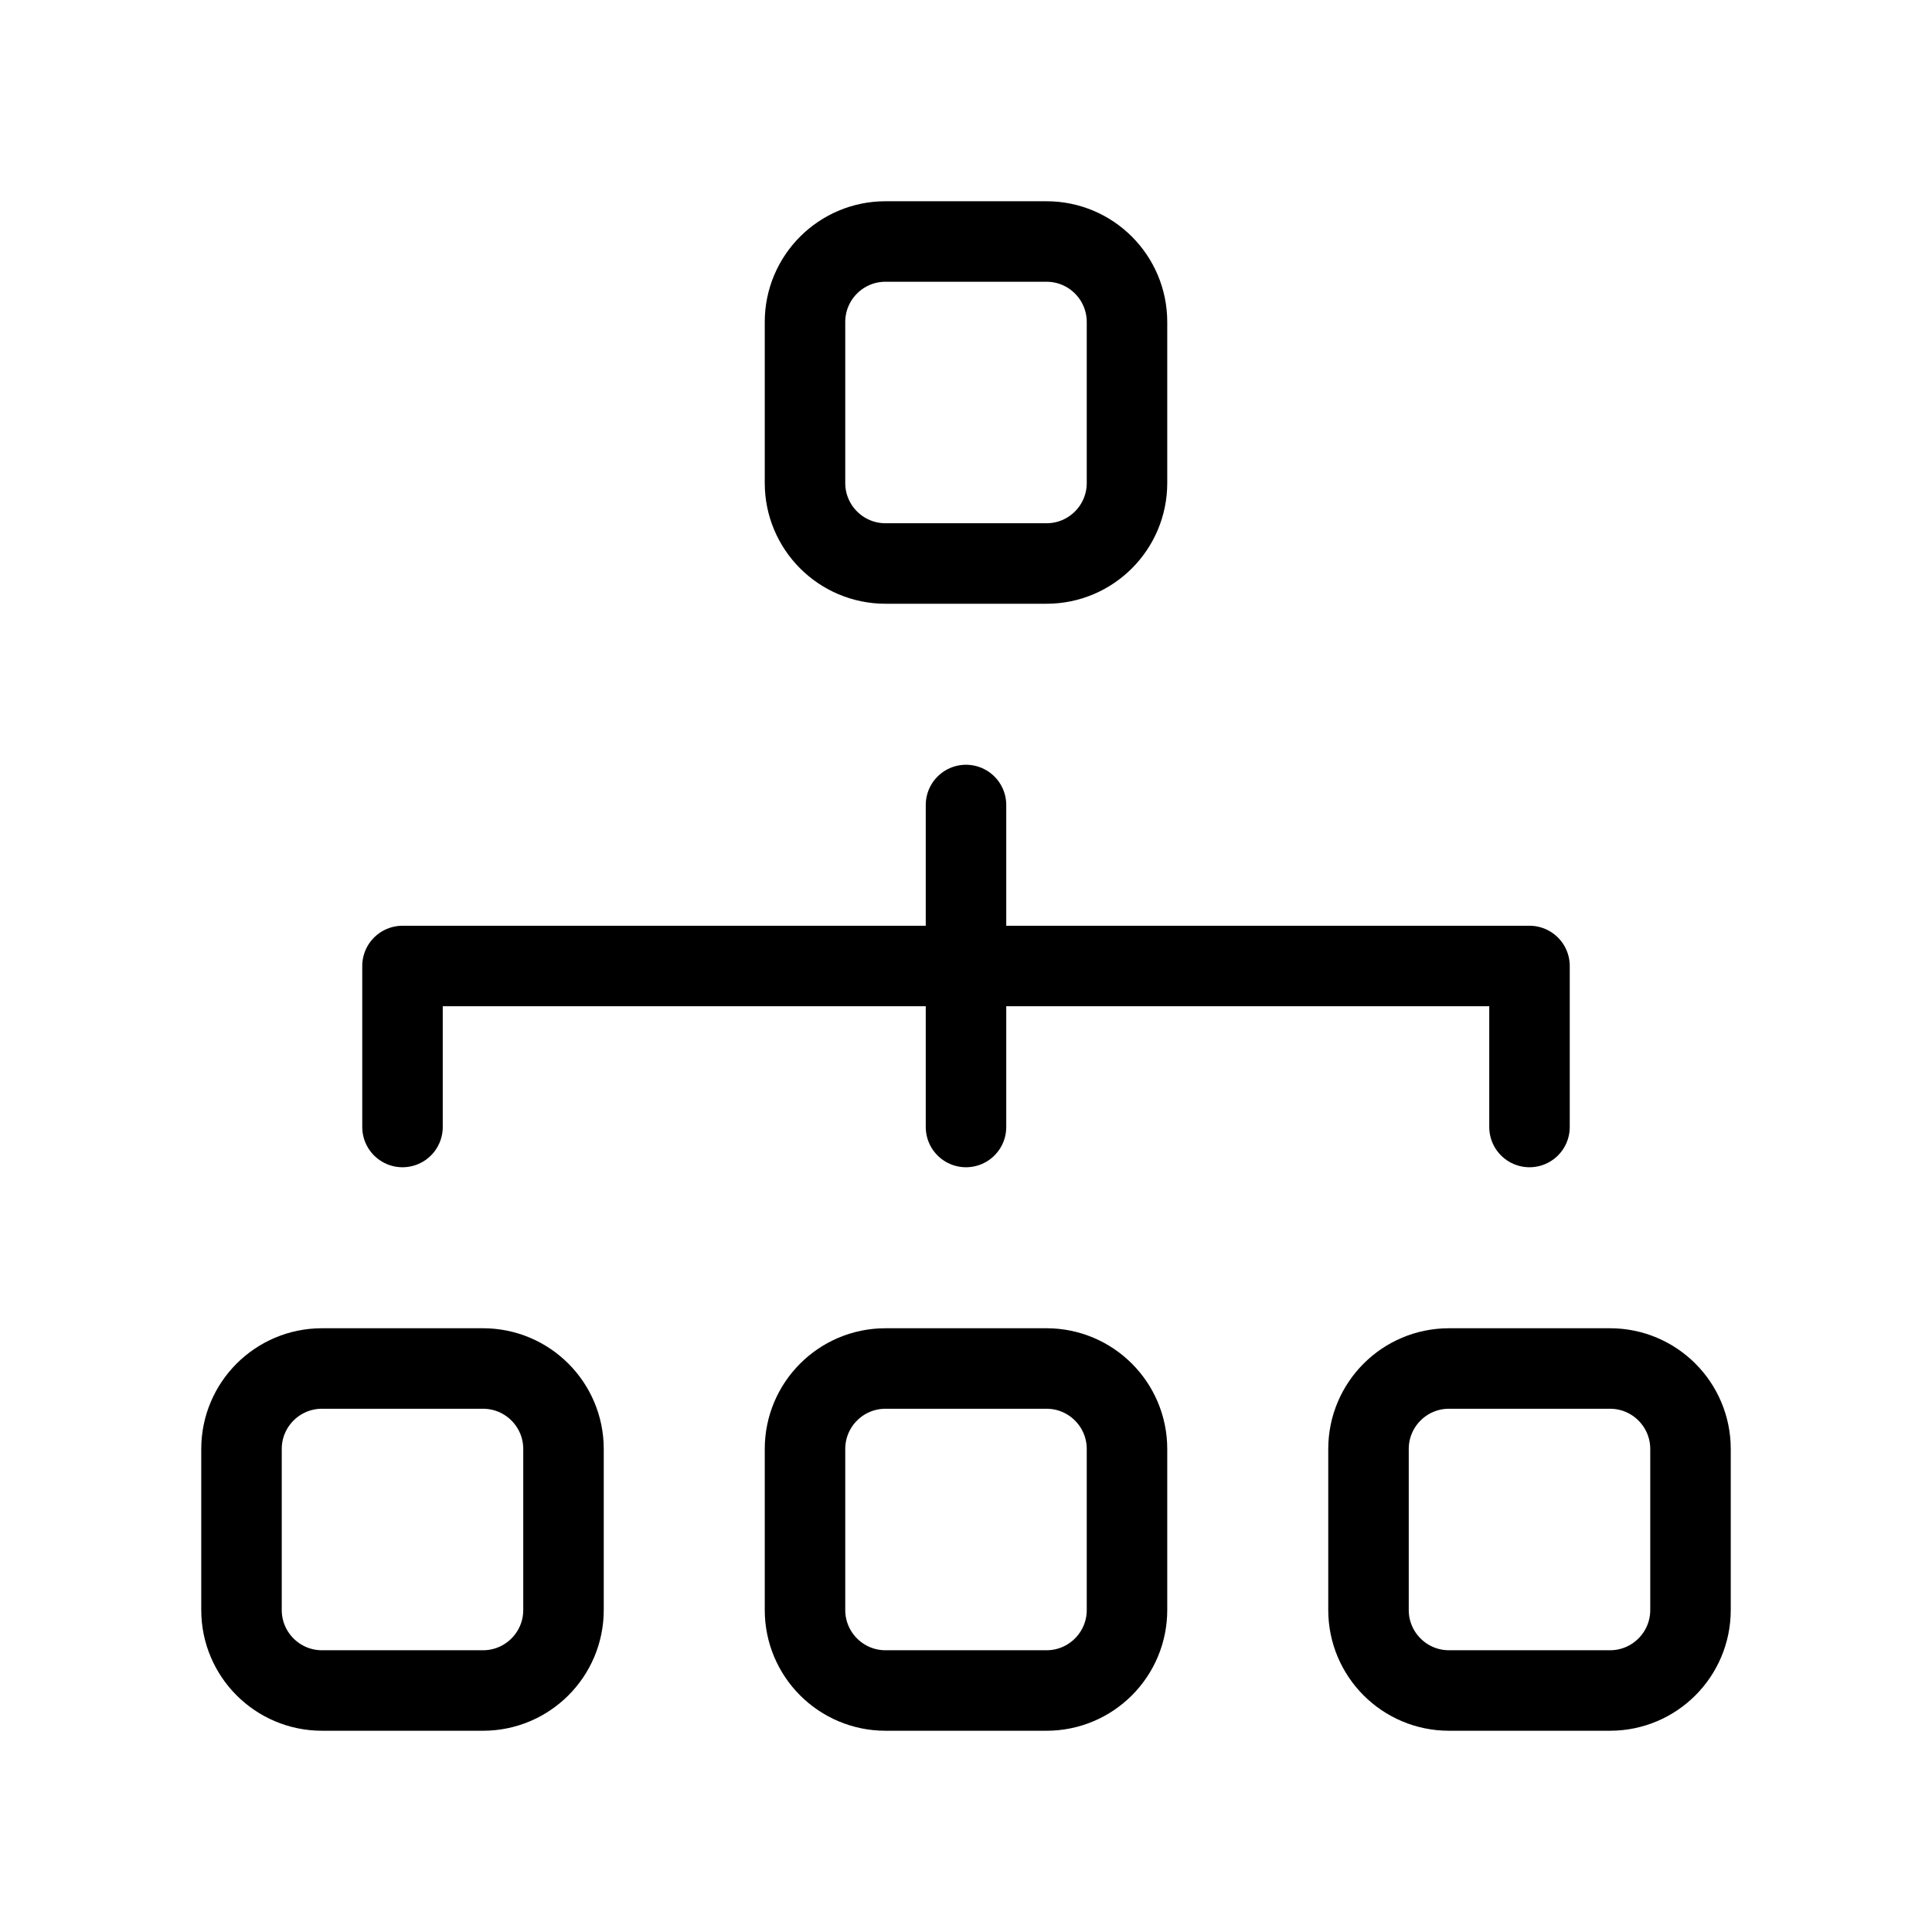
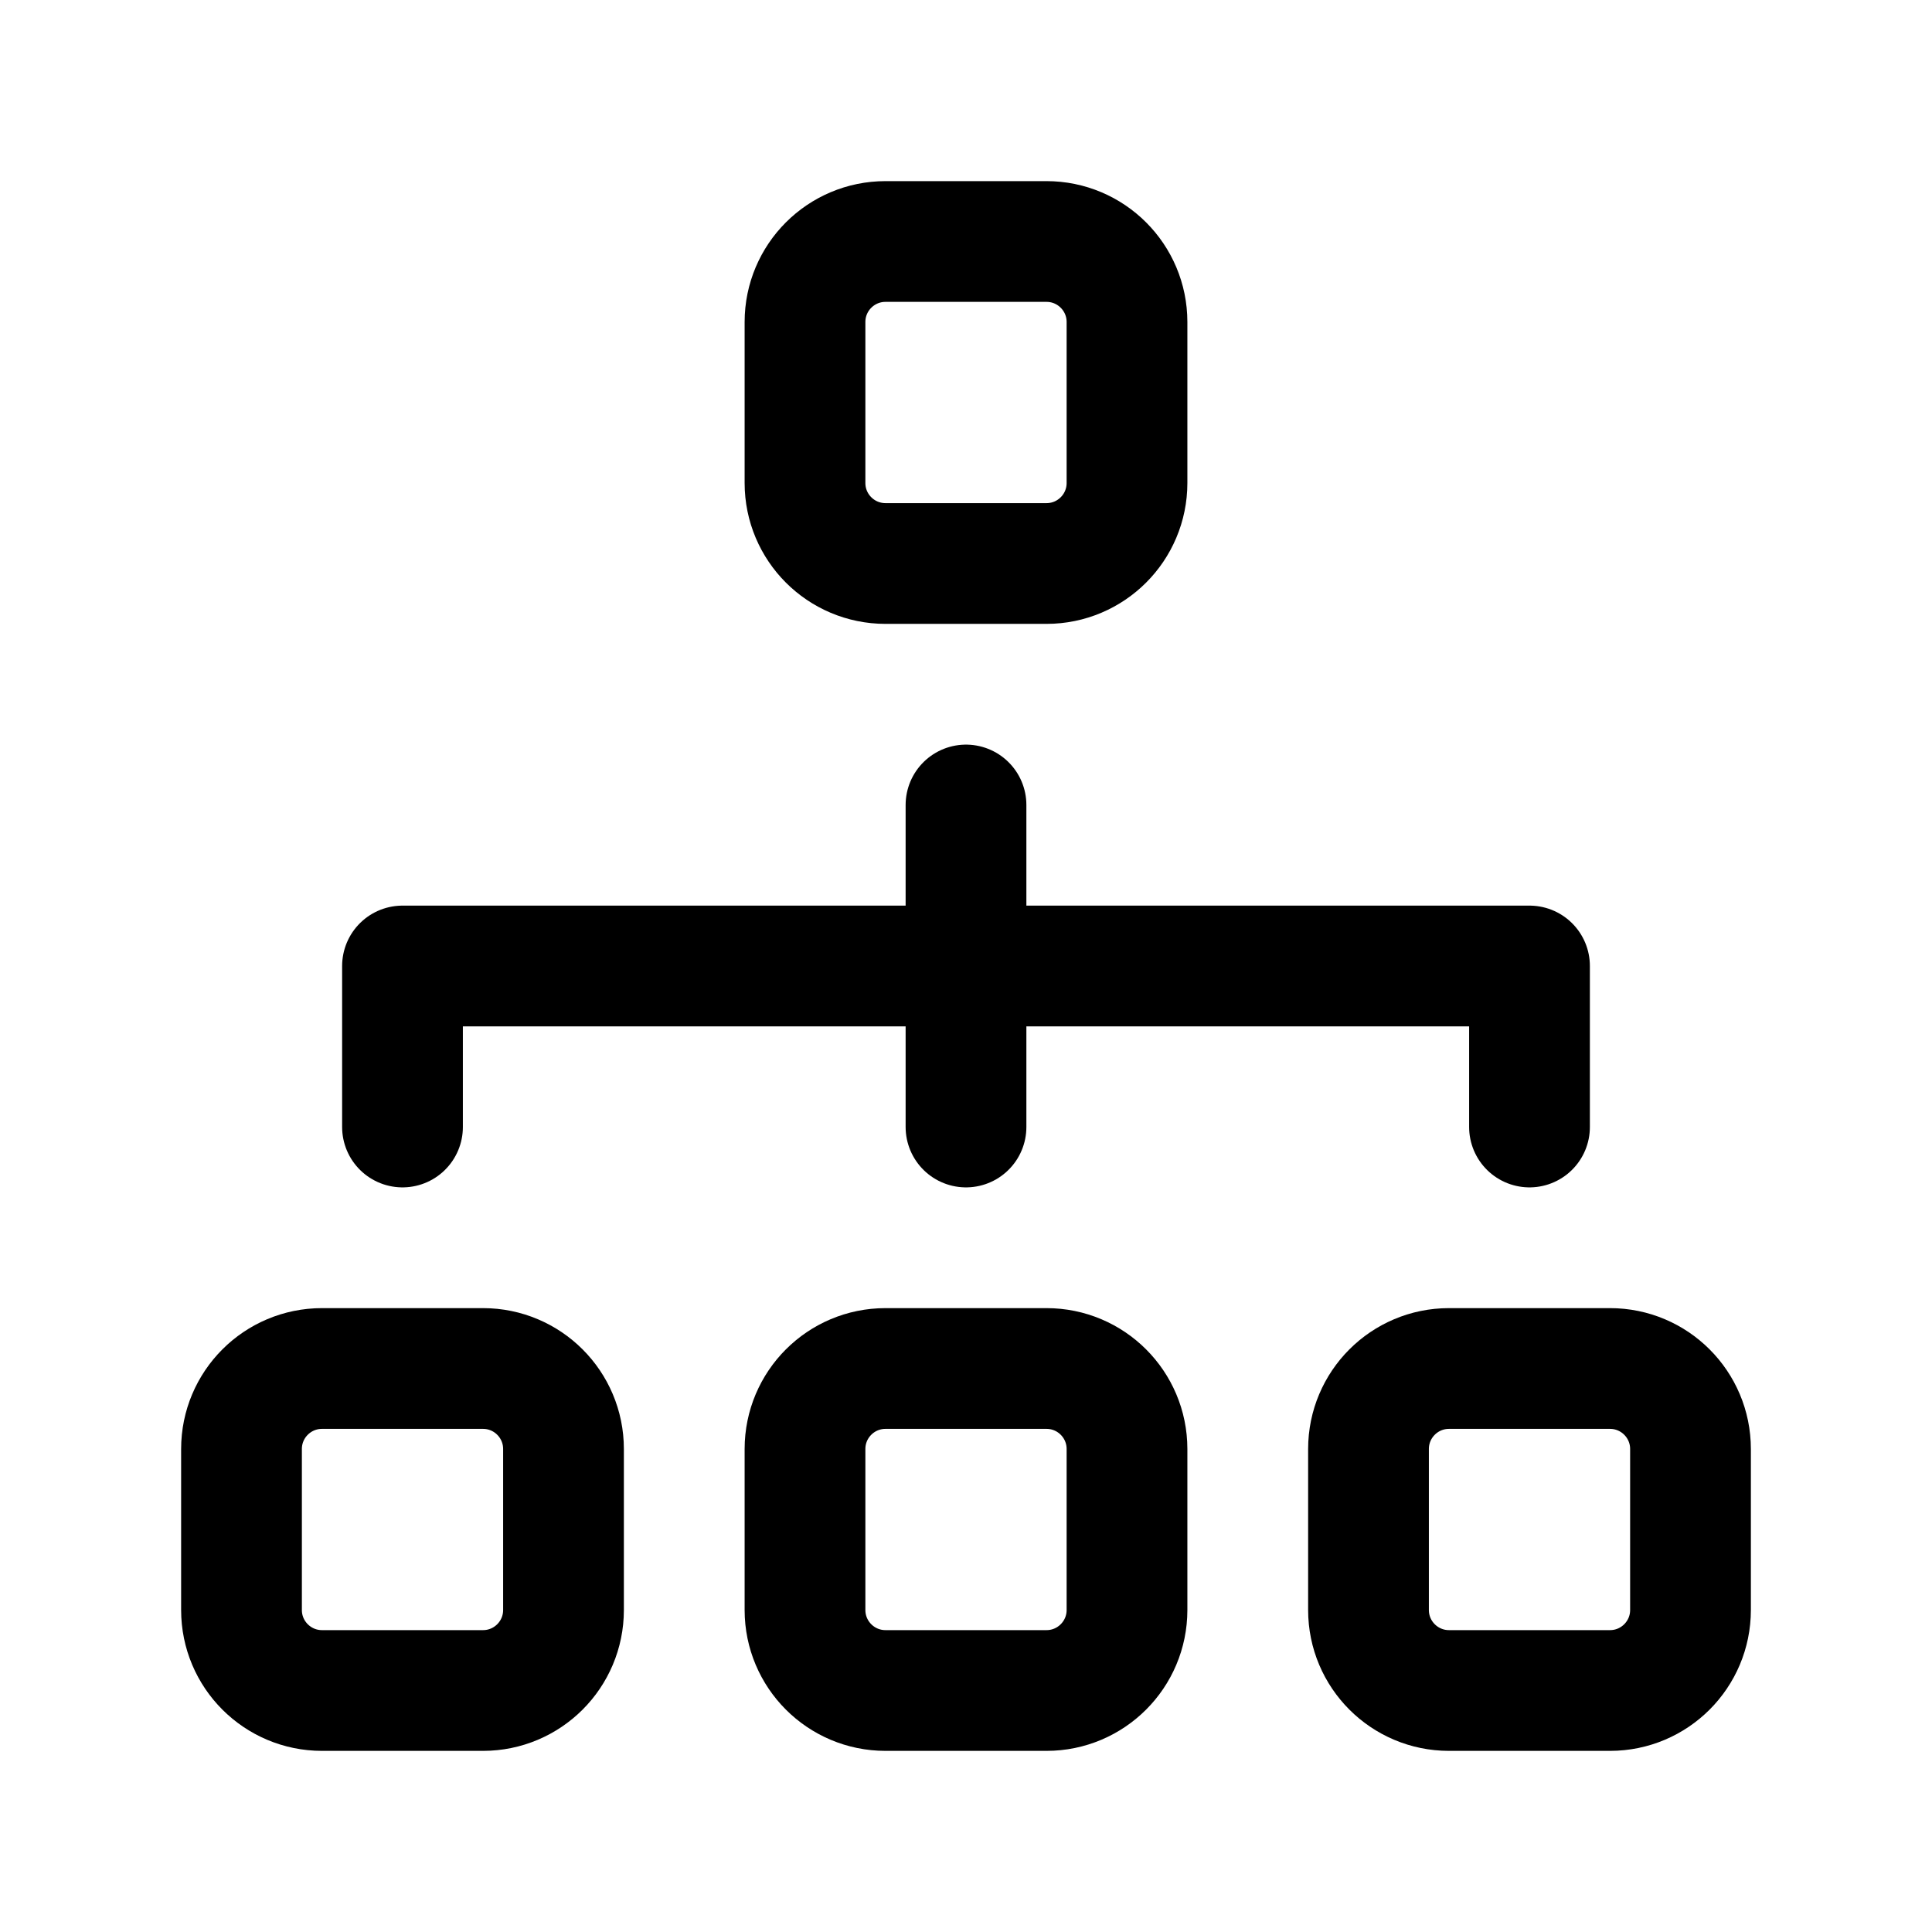
<svg xmlns="http://www.w3.org/2000/svg" width="24" height="24" viewBox="0 0 24 24" fill="none">
-   <rect x="10" y="3" width="4" height="4" rx="1" stroke="black" />
-   <rect x="10" y="17" width="4" height="4" rx="1" stroke="black" />
-   <rect x="17" y="17" width="4" height="4" rx="1" stroke="black" />
-   <rect x="3" y="17" width="4" height="4" rx="1" stroke="black" />
-   <path d="M12 10V12M12 14V12M12 12H19V14M12 12H5V14" stroke="black" stroke-linecap="round" stroke-linejoin="round" />
+   <rect x="10" y="3" width="4" height="4" rx="1" stroke="black" stroke-width="1.5" />
+   <rect x="10" y="17" width="4" height="4" rx="1" stroke="black" stroke-width="1.5" />
+   <rect x="17" y="17" width="4" height="4" rx="1" stroke="black" stroke-width="1.5" />
+   <rect x="3" y="17" width="4" height="4" rx="1" stroke="black" stroke-width="1.5" />
+   <path d="M12 10V12M12 14V12M12 12H19V14M12 12H5V14" stroke="black" stroke-width="1.5" stroke-linecap="round" stroke-linejoin="round" />
</svg>
